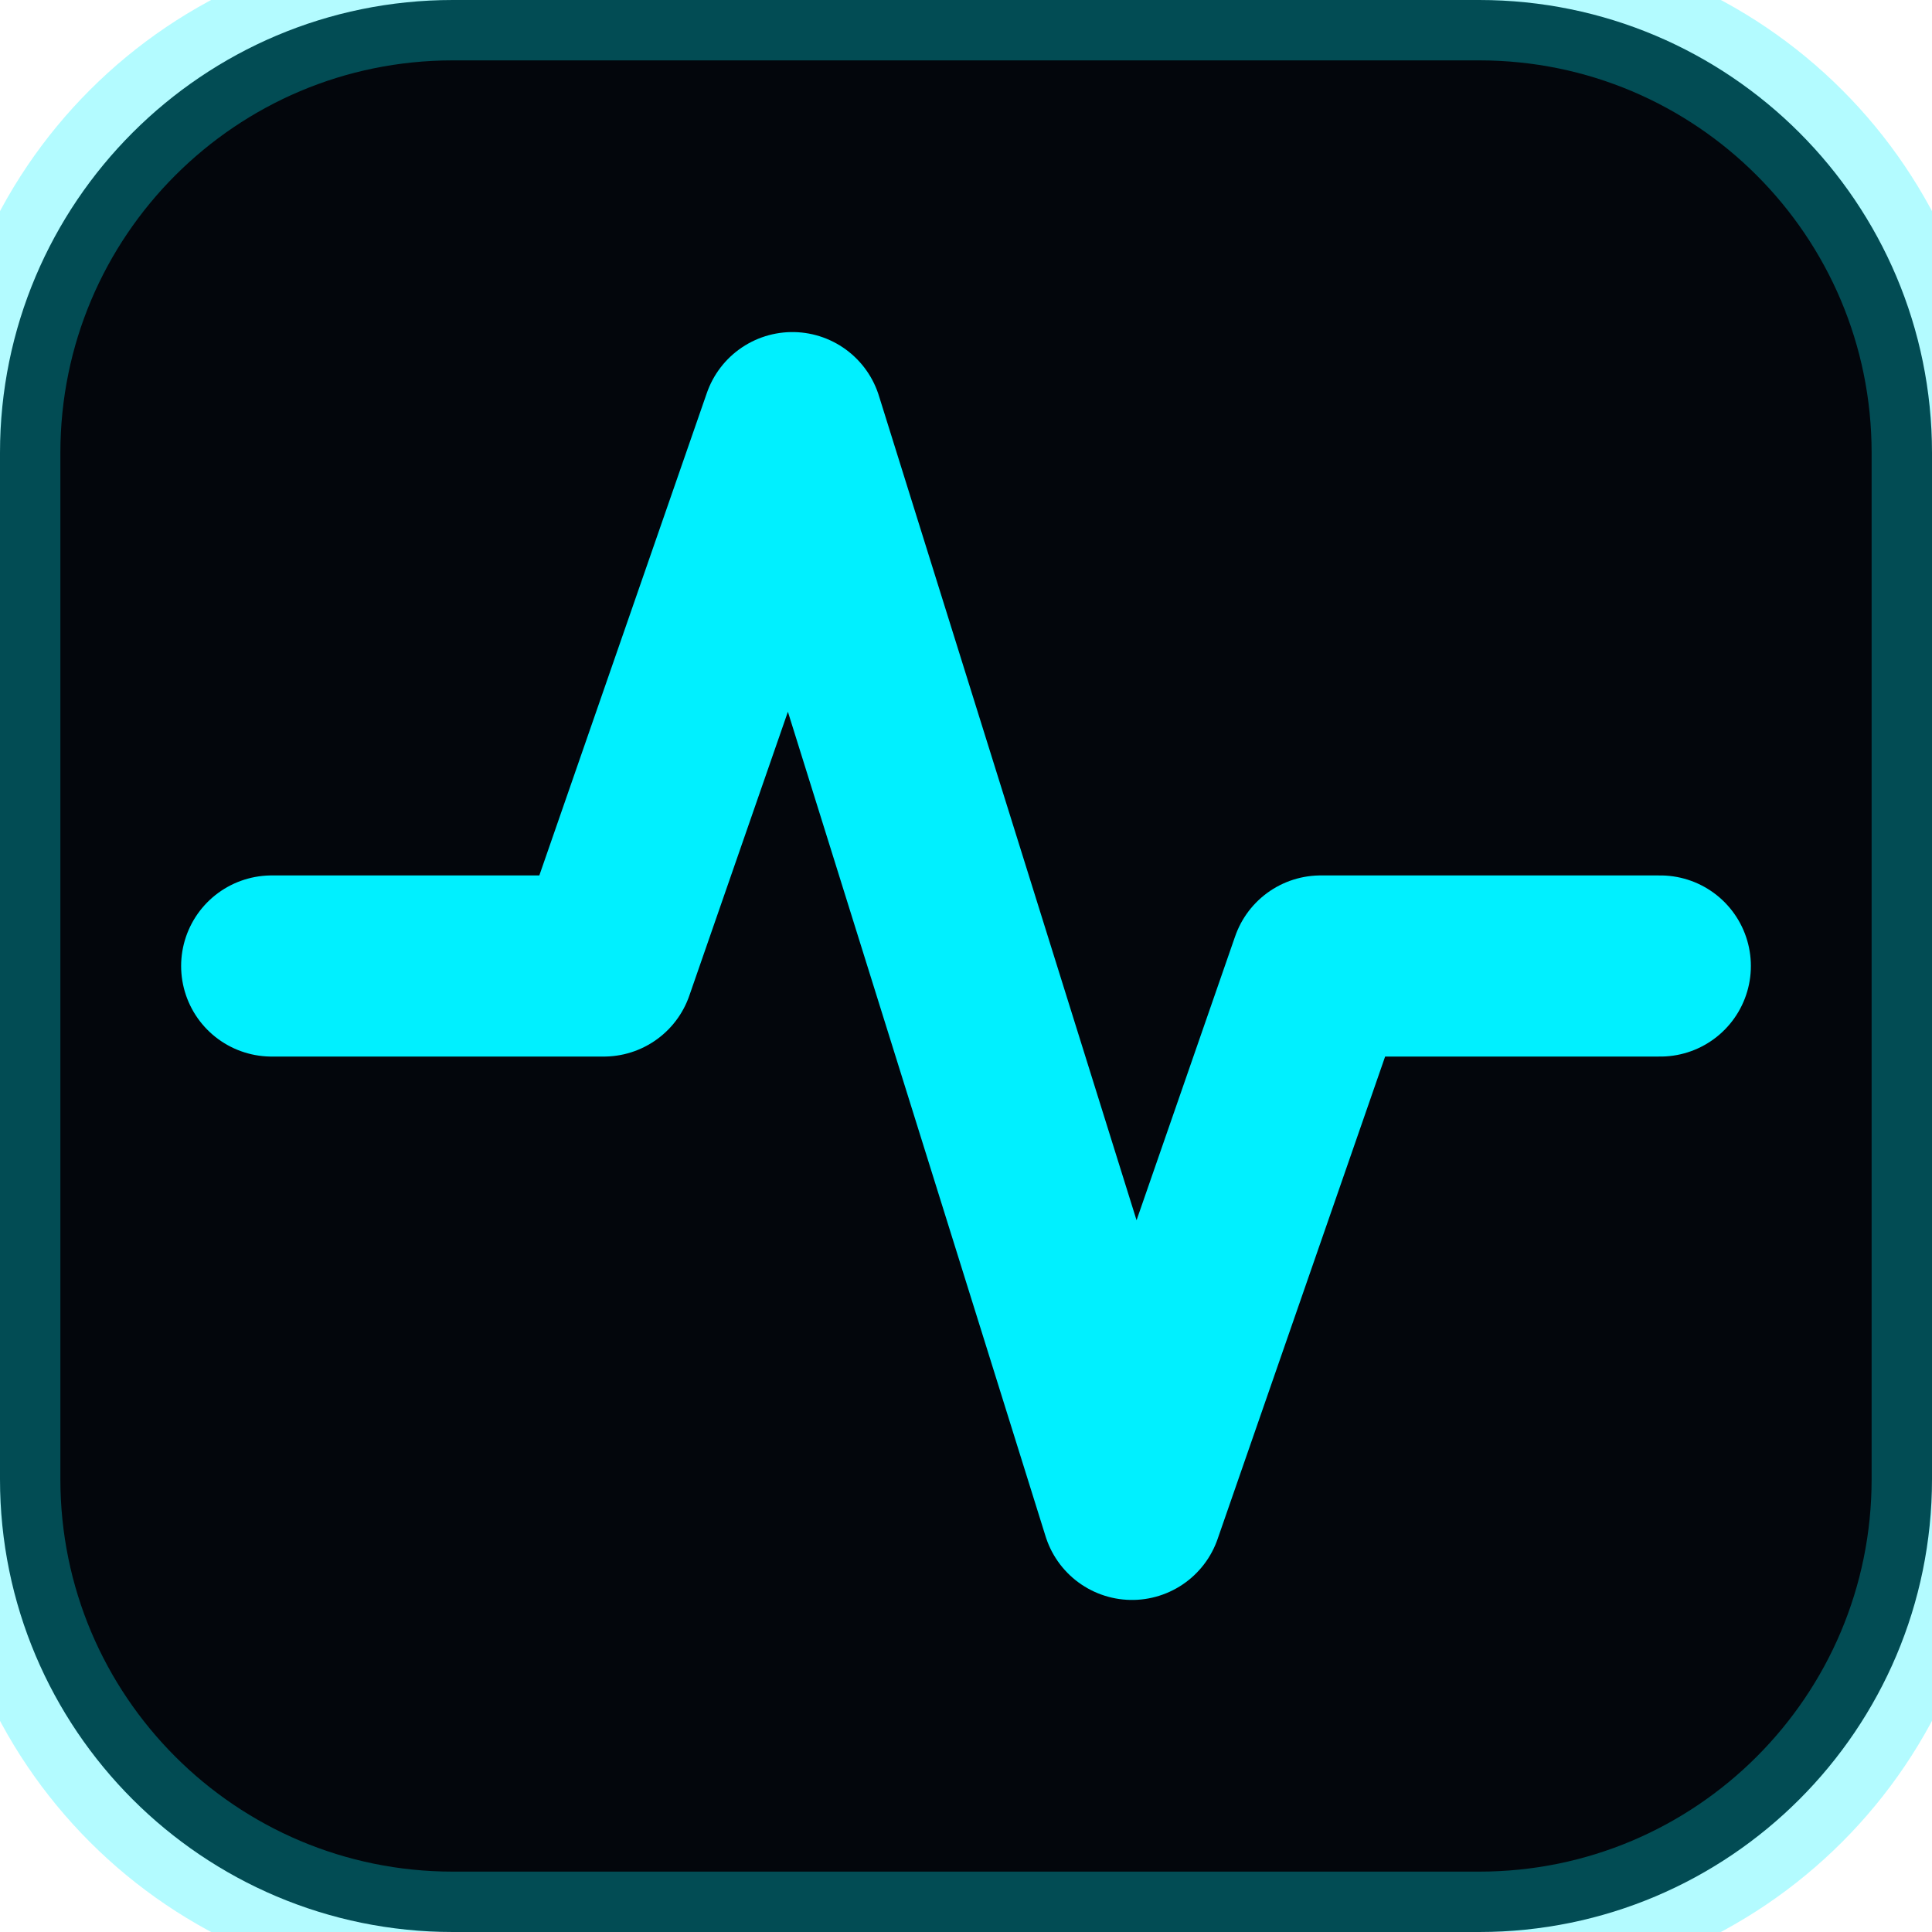
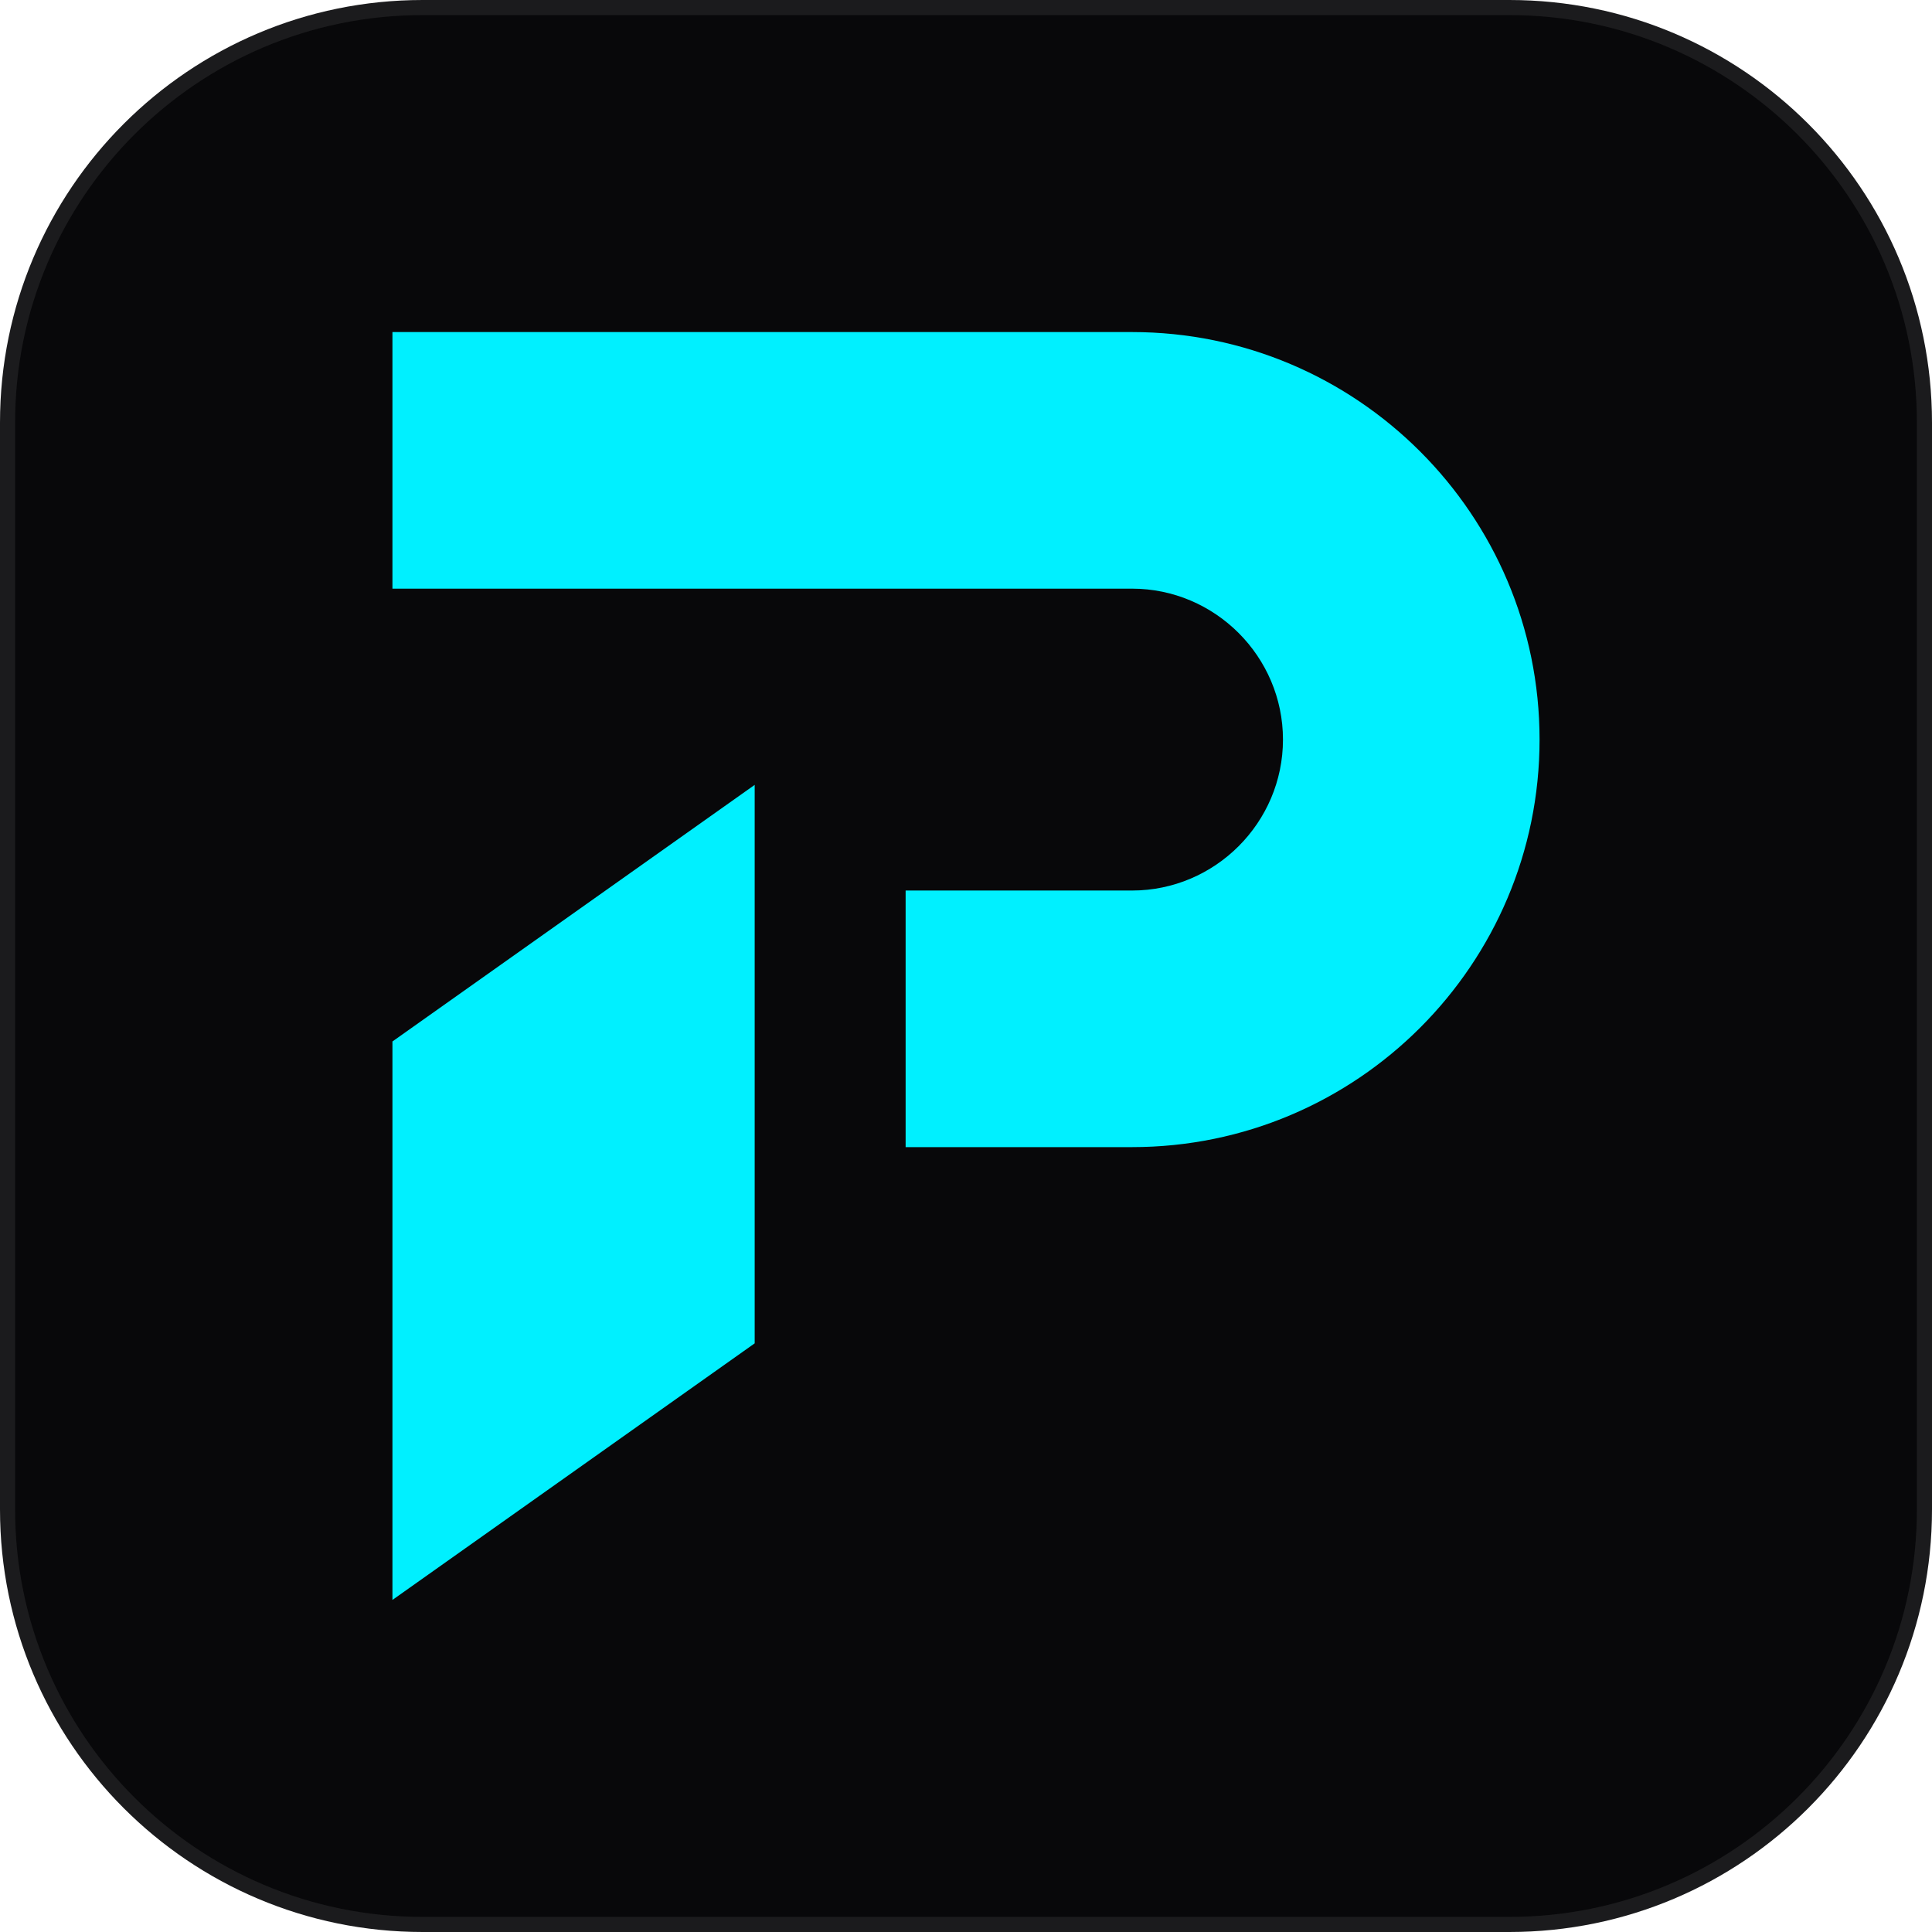
- <svg xmlns="http://www.w3.org/2000/svg" viewBox="0 0 256 256">
-   <rect width="256" height="256" rx="60" fill="#03060c" />
-   <rect width="256" height="256" rx="60" fill="transparent" stroke="#00f0ff" stroke-width="16" stroke-opacity="0.3" />
-   <path d="M220 128 H175 L150 200 L105 56 L80 128 H36" fill="none" stroke="#00f0ff" stroke-width="24" stroke-linecap="round" stroke-linejoin="round" />
+ <svg xmlns="http://www.w3.org/2000/svg" viewBox="0 0 64 64" fill="none">
+   <rect width="64" height="64" rx="14" fill="#08080A" />
+   <rect width="64" height="64" rx="14" stroke="rgba(255, 255, 255, 0.08)" stroke-width="1" />
+   <g transform="translate(7, 7) scale(0.5)" fill="#00F0FF">
+     <path d="M 12 8 L 61 8 C 75.9 8 88 20.1 88 35 C 88 49.9 75.9 62 61 62 L 46 62 L 46 45 L 61 45 C 66.5 45 71 40.5 71 35 C 71 29.5 66.5 25 61 25 L 12 25 Z" />
+     <path d="M 12 55 L 36 38 L 36 75 L 12 92 Z" />
+   </g>
</svg>
